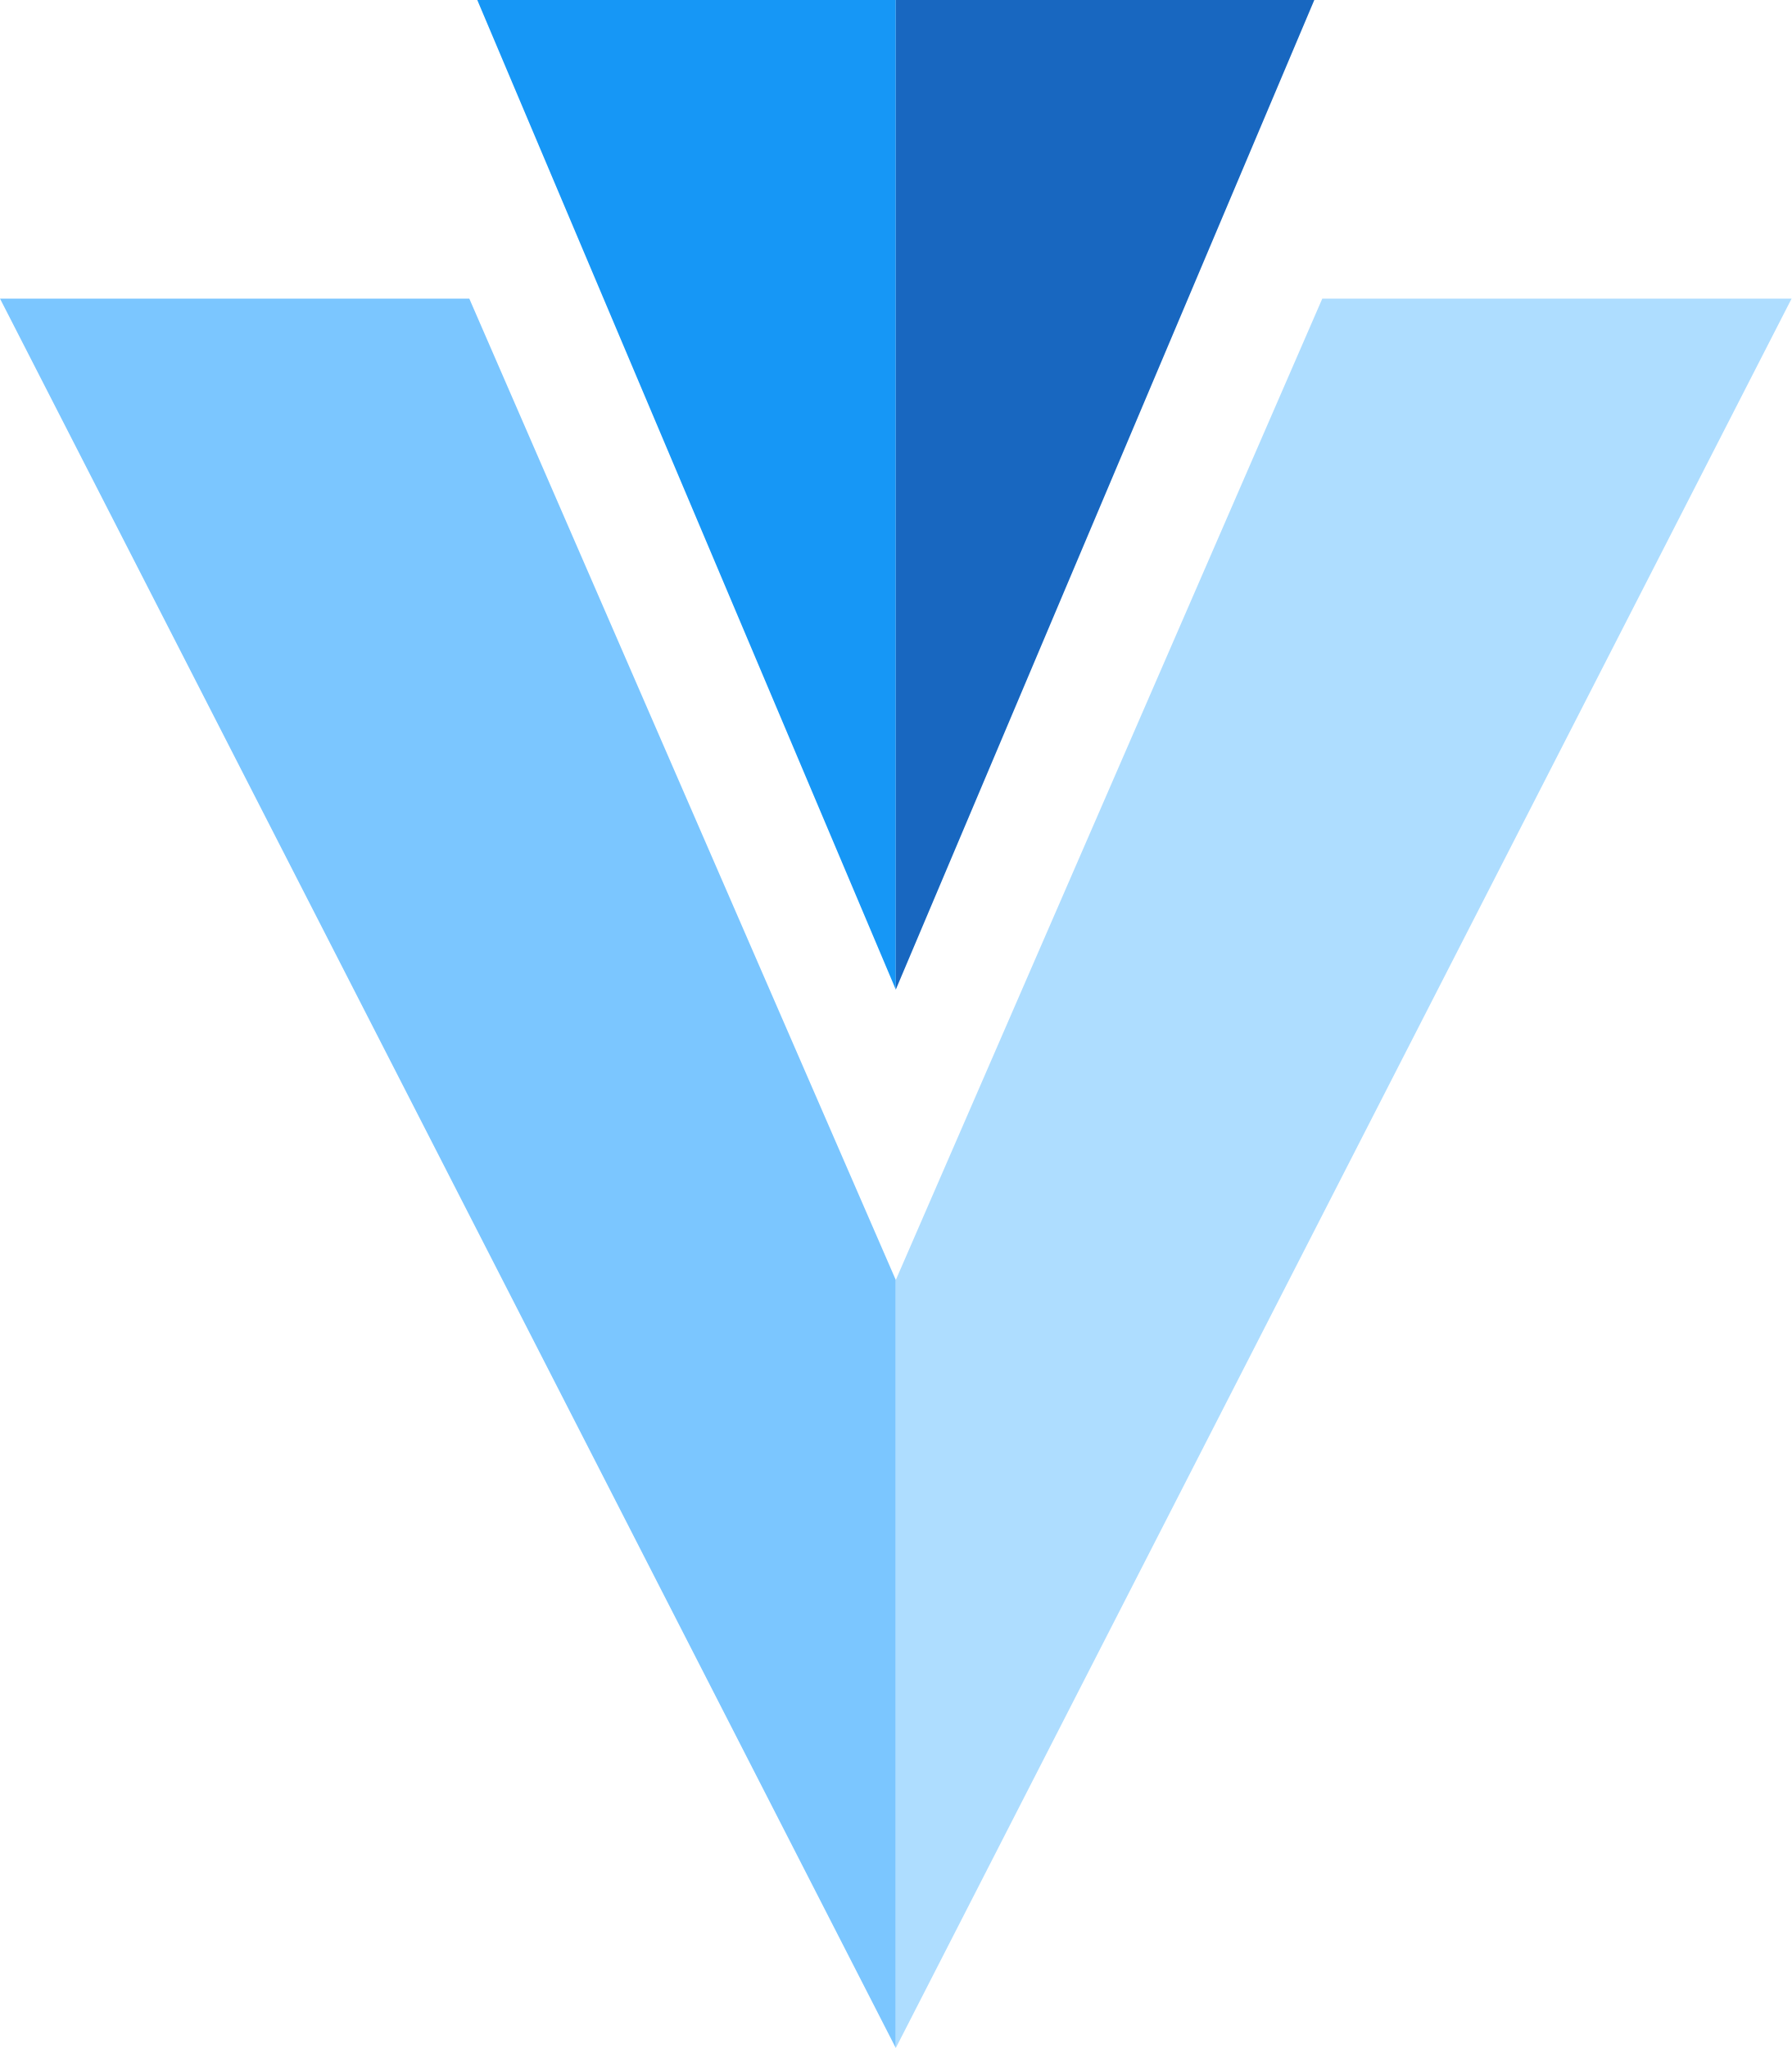
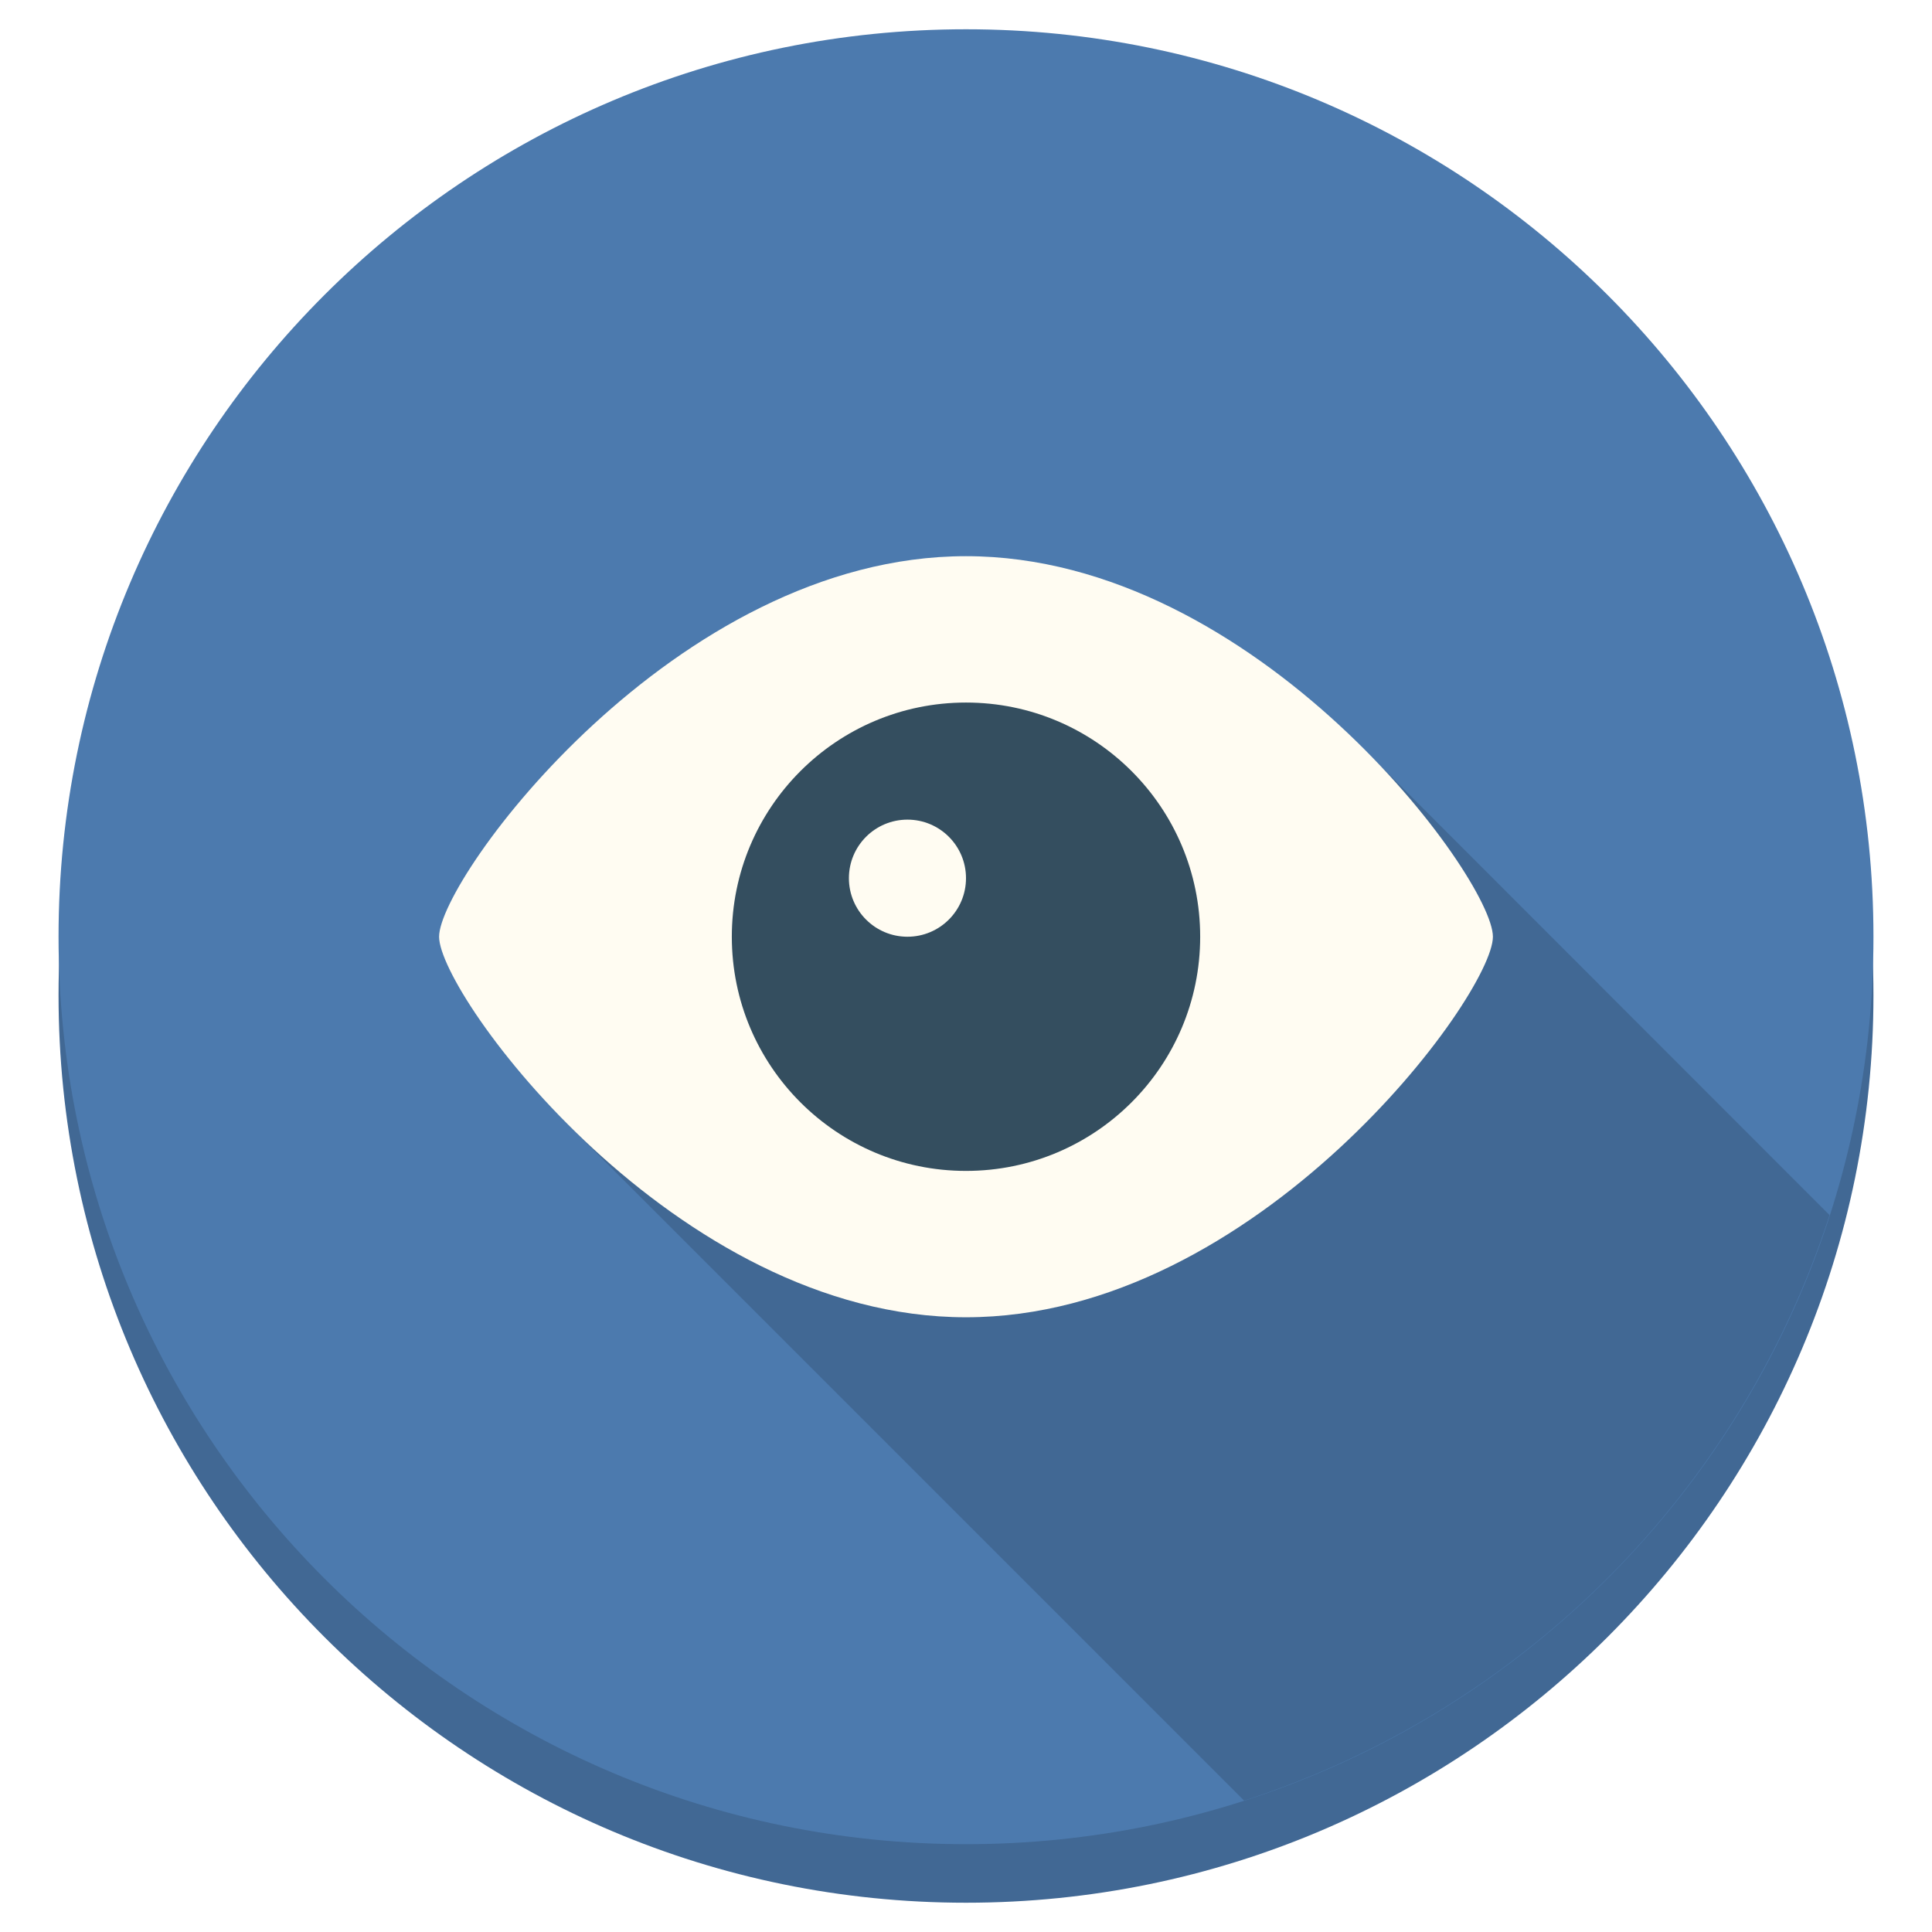
- <svg xmlns="http://www.w3.org/2000/svg" id="Layer_1" data-name="Layer 1" viewBox="0 0 87.5 100">
+ <svg xmlns="http://www.w3.org/2000/svg" id="Icons" viewBox="0 0 66 66">
  <defs>
-     <style>.cls-1{fill:#1697f6;}.cls-2{fill:#7bc6ff;}.cls-3{fill:#1867c0;}.cls-4{fill:#aeddff;}</style>
+     <style>.cls-1{fill:#416894;}.cls-2{fill:#4c7aae;}.cls-3{opacity:0.15;}.cls-4{fill:#fffcf2;}.cls-5{fill:#344e5f;}</style>
  </defs>
-   <polyline class="cls-1" points="43.75 0 23.31 0 43.75 48.32" />
-   <polygon class="cls-2" points="43.75 62.5 43.75 100 0 14.58 22.92 14.58 43.75 62.5" />
-   <polyline class="cls-3" points="43.75 0 64.19 0 43.75 48.32" />
-   <polygon class="cls-4" points="64.58 14.58 87.5 14.58 43.75 100 43.75 62.5 64.58 14.58" />
+   <g id="Eye">
+     <g id="Circle_Shadow" data-name="Circle Shadow">
+       <circle class="cls-1" cx="33" cy="34" r="31" />
+     </g>
+     <g id="Circle">
+       <circle class="cls-2" cx="33" cy="32" r="31" />
+     </g>
+     <path id="Long_Shadow" data-name="Long Shadow" class="cls-3" d="M19.24,38.25,42.5,61.51a31.07,31.07,0,0,0,20-20L46.7,25.7Z" />
+     <g id="Eye-2" data-name="Eye">
+       <path class="cls-4" d="M33,19c-9.94,0-18,11-18,13s8.06,13,18,13S51,34,51,32,42.94,19,33,19Z" />
+     </g>
+     <g id="Center">
+       <circle class="cls-5" cx="33" cy="32" r="8" />
+     </g>
+     <g id="Shine">
+       <circle class="cls-4" cx="31" cy="30" r="2" />
+     </g>
+   </g>
</svg>
